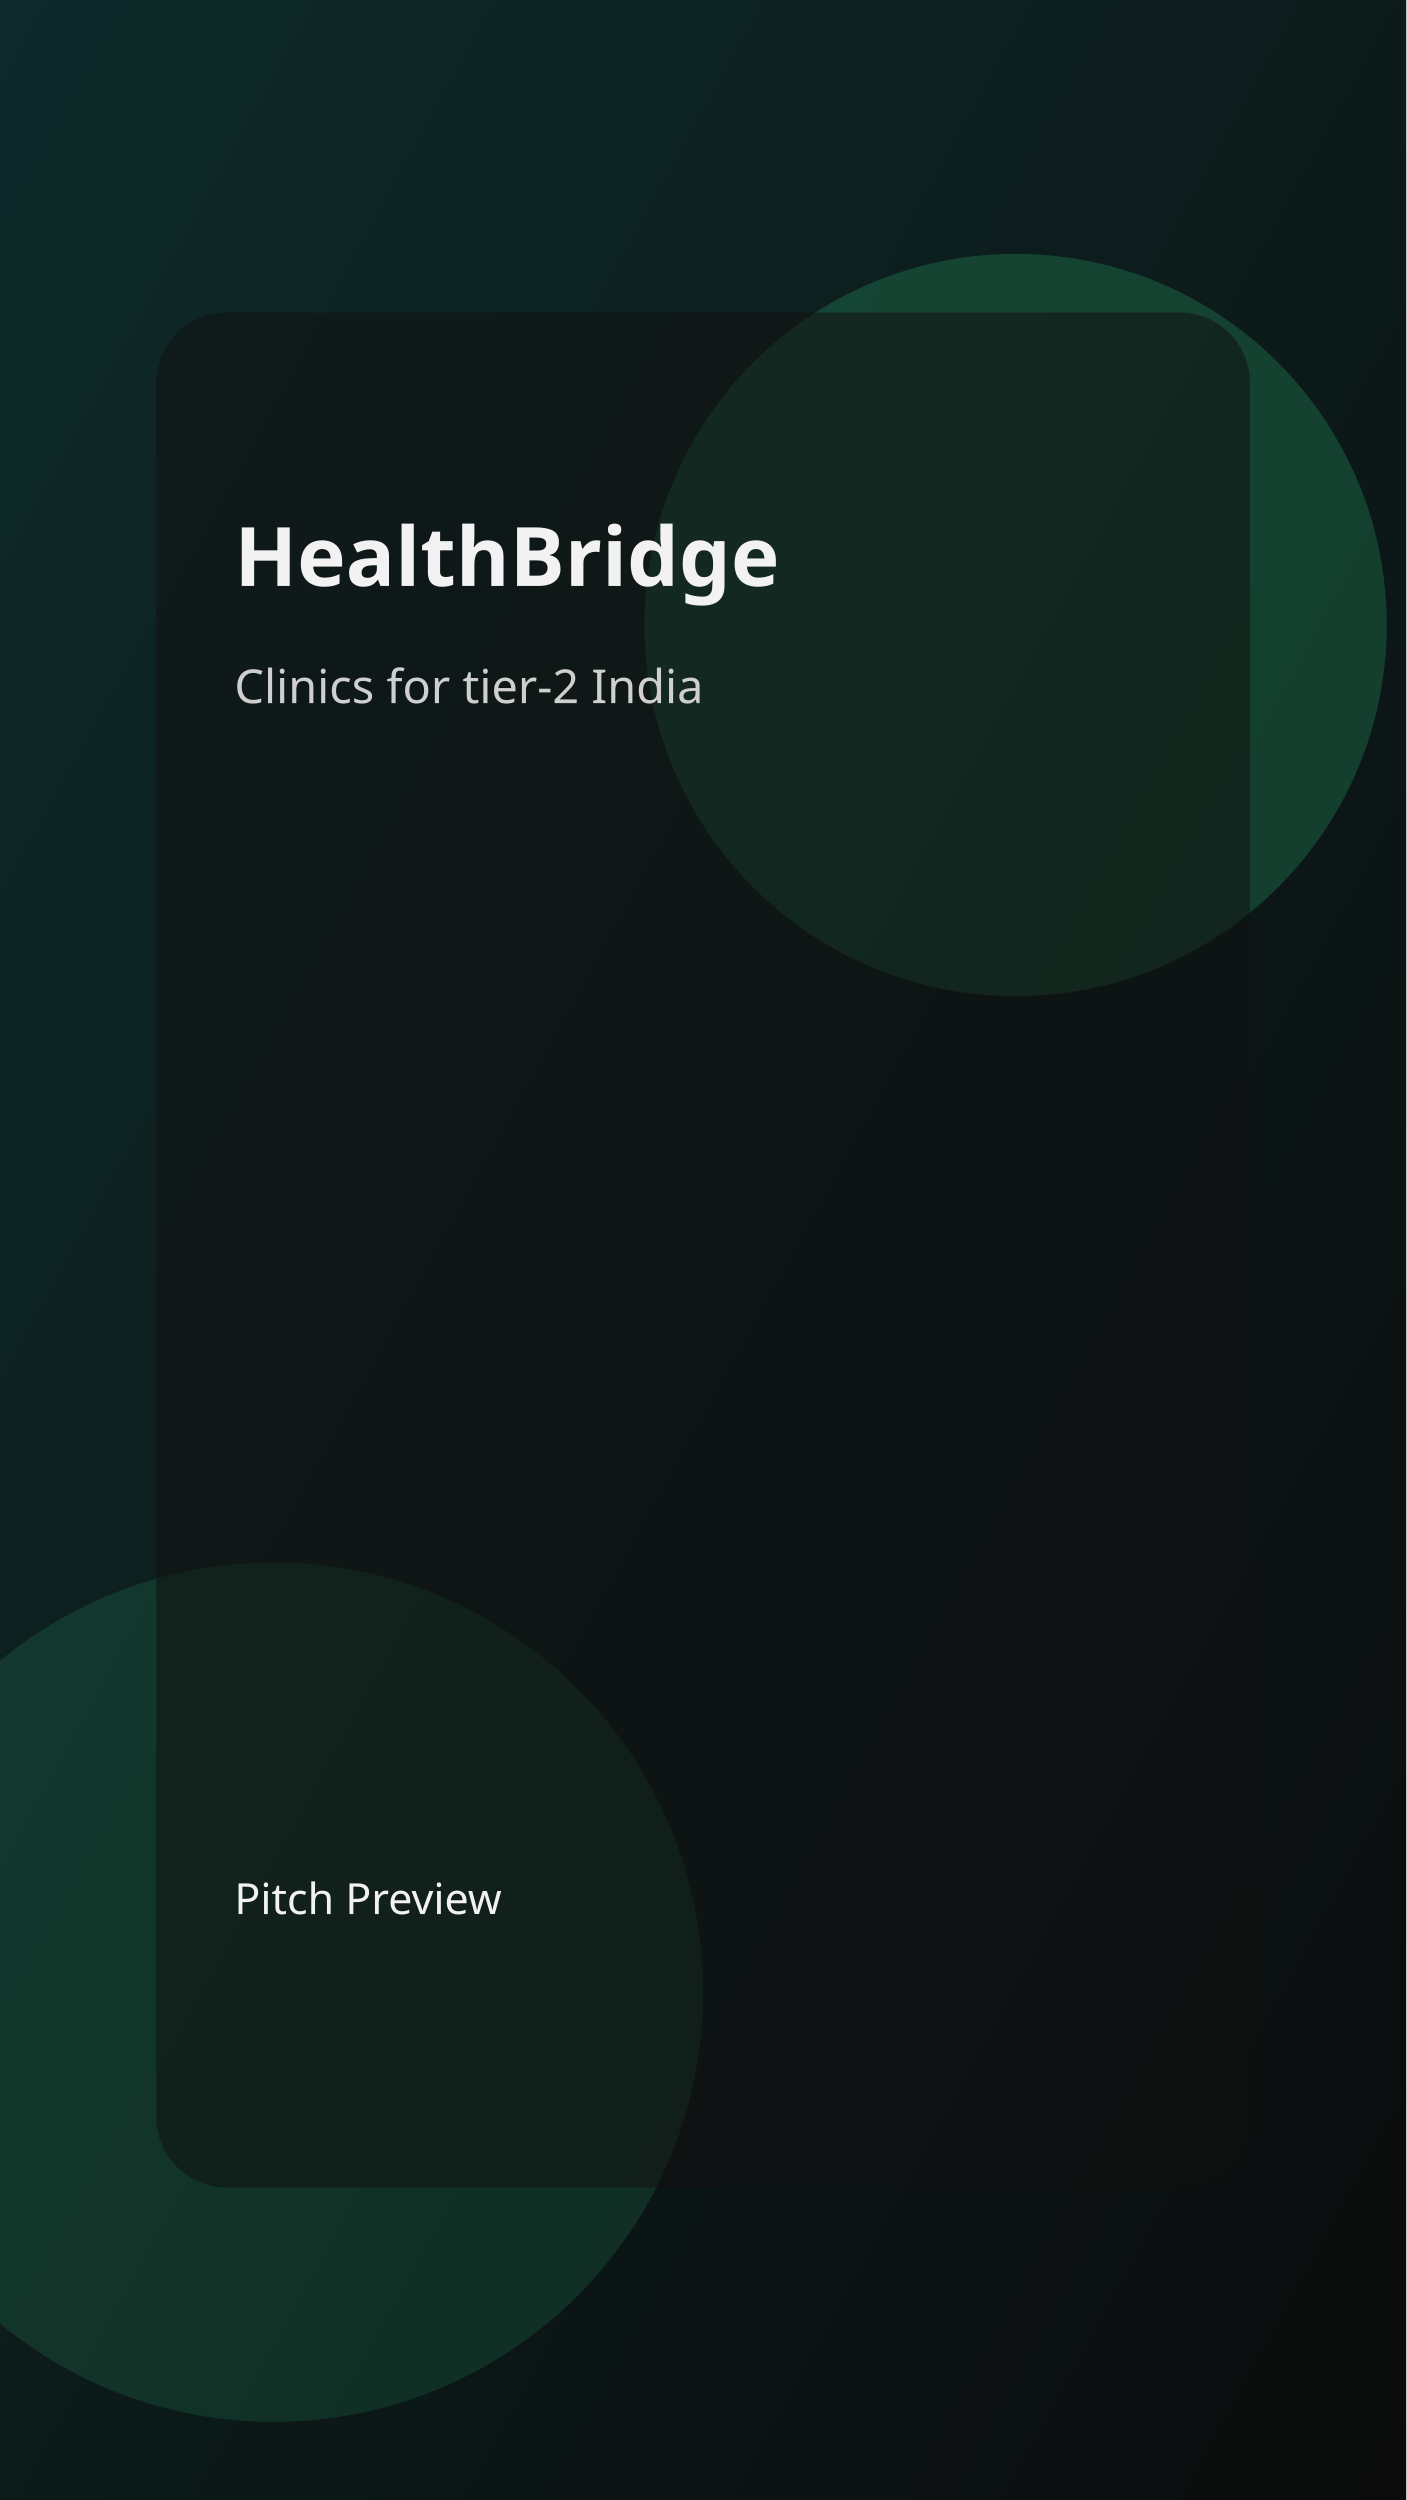
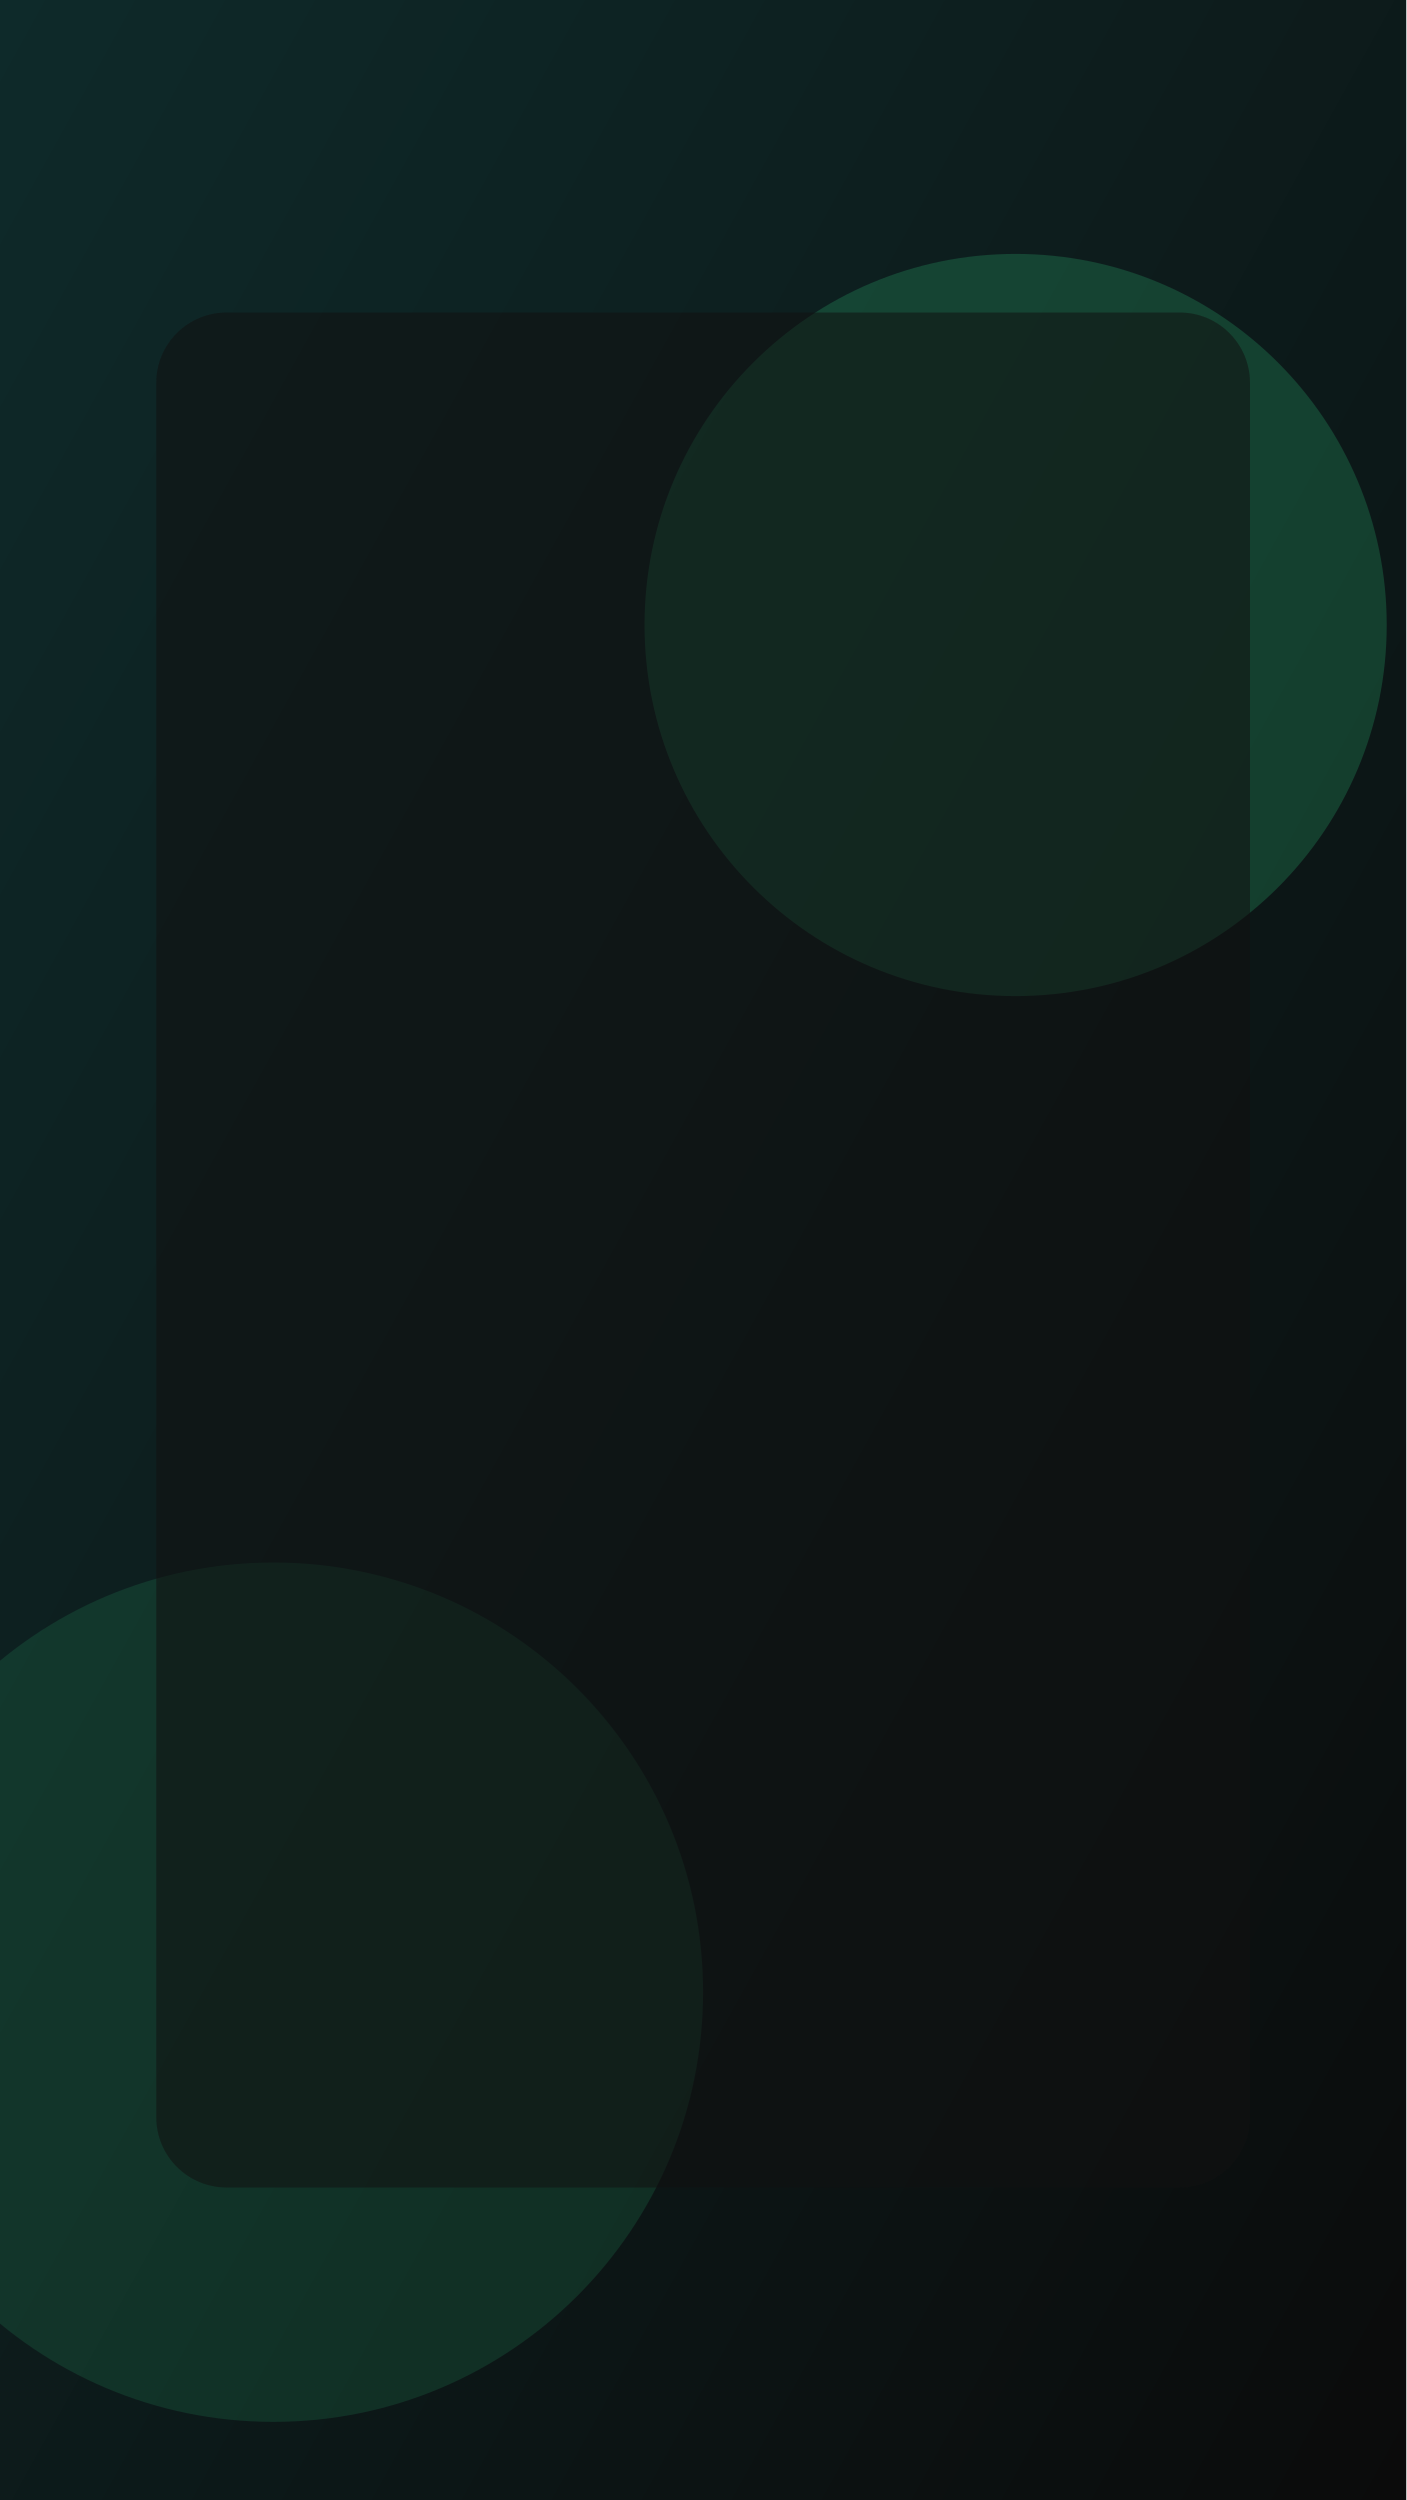
<svg xmlns="http://www.w3.org/2000/svg" width="720" height="1280" viewBox="0 0 720 1280">
  <defs>
    <linearGradient id="g3" x1="0" x2="1" y1="0" y2="1">
      <stop offset="0%" stop-color="#0e2a2a" />
      <stop offset="100%" stop-color="#0b0b0b" />
    </linearGradient>
  </defs>
  <rect width="720" height="1280" fill="url(#g3)" />
  <circle cx="520" cy="320" r="190" fill="#2bb673" opacity="0.25" />
  <circle cx="140" cy="1020" r="220" fill="#2bb673" opacity="0.16" />
  <rect x="80" y="160" width="560" height="960" rx="36" fill="#111" opacity="0.55" />
-   <text x="120" y="300" fill="#f2f2f2" font-family="Segoe UI, sans-serif" font-size="42" font-weight="600">HealthBridge</text>
-   <text x="120" y="360" fill="#cfcfcf" font-family="Segoe UI, sans-serif" font-size="24">Clinics for tier-2 India</text>
-   <text x="120" y="980" fill="#f2f2f2" font-family="Segoe UI, sans-serif" font-size="22">Pitch Preview</text>
</svg>
